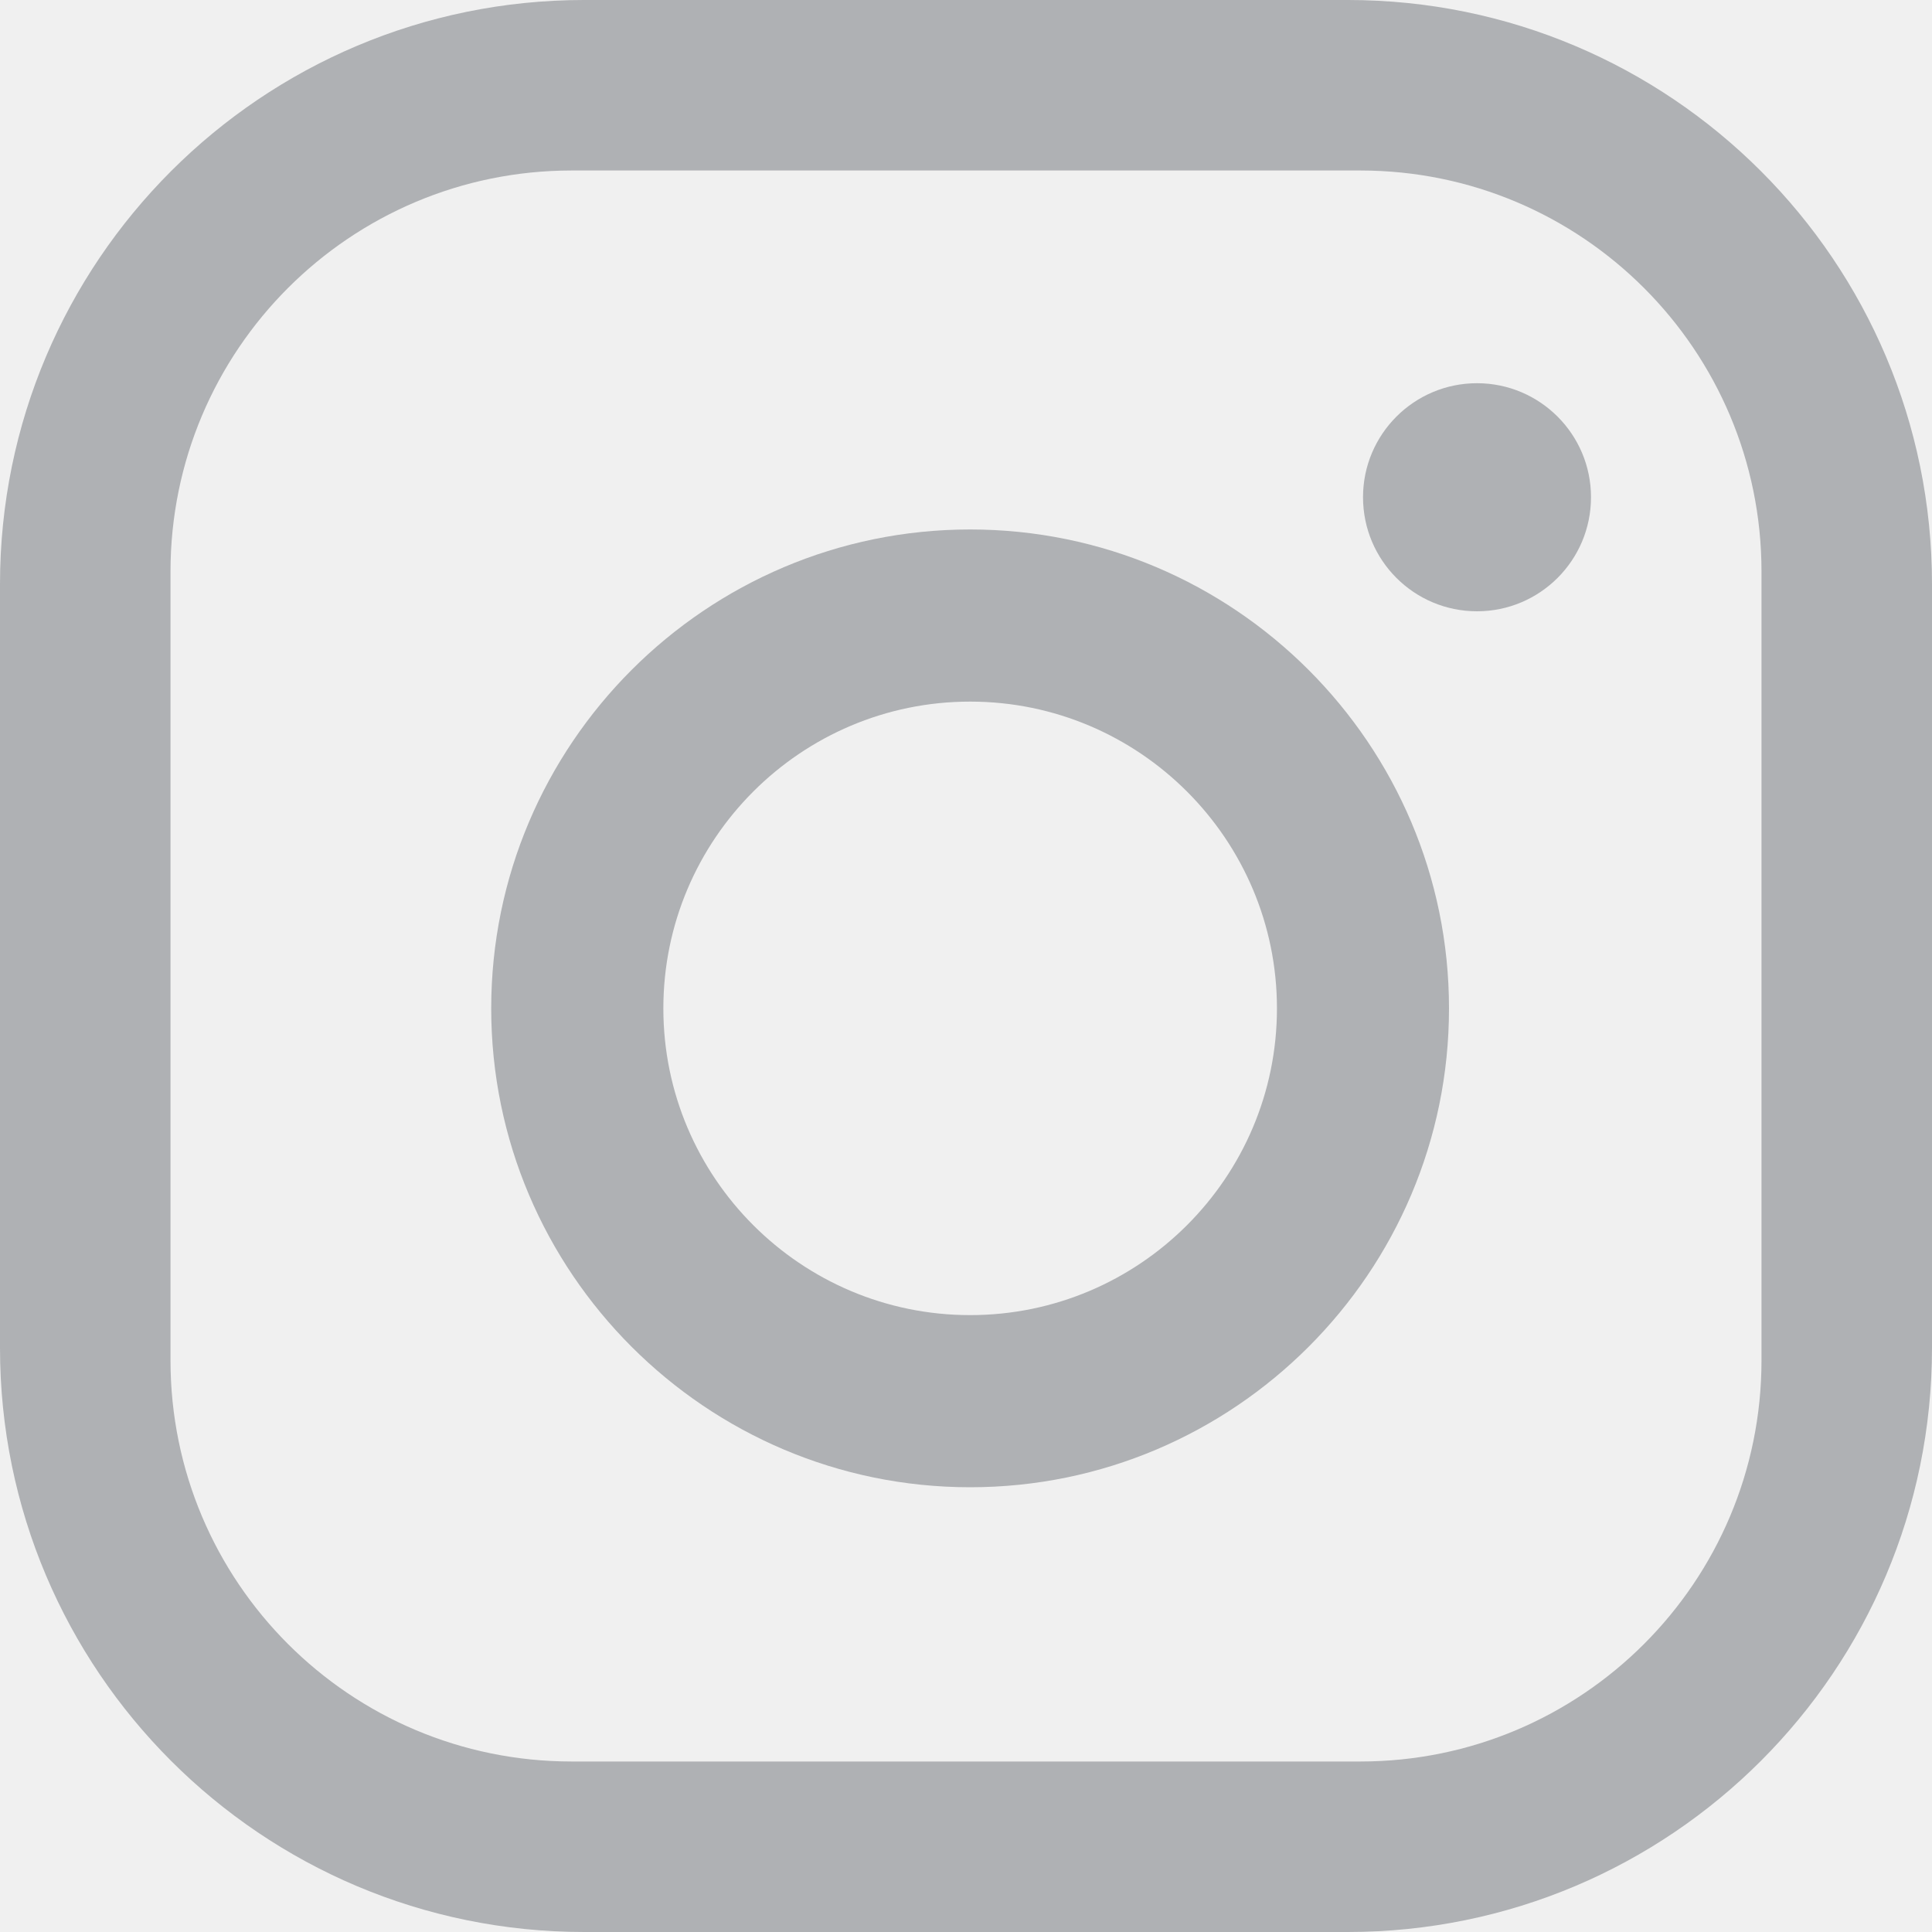
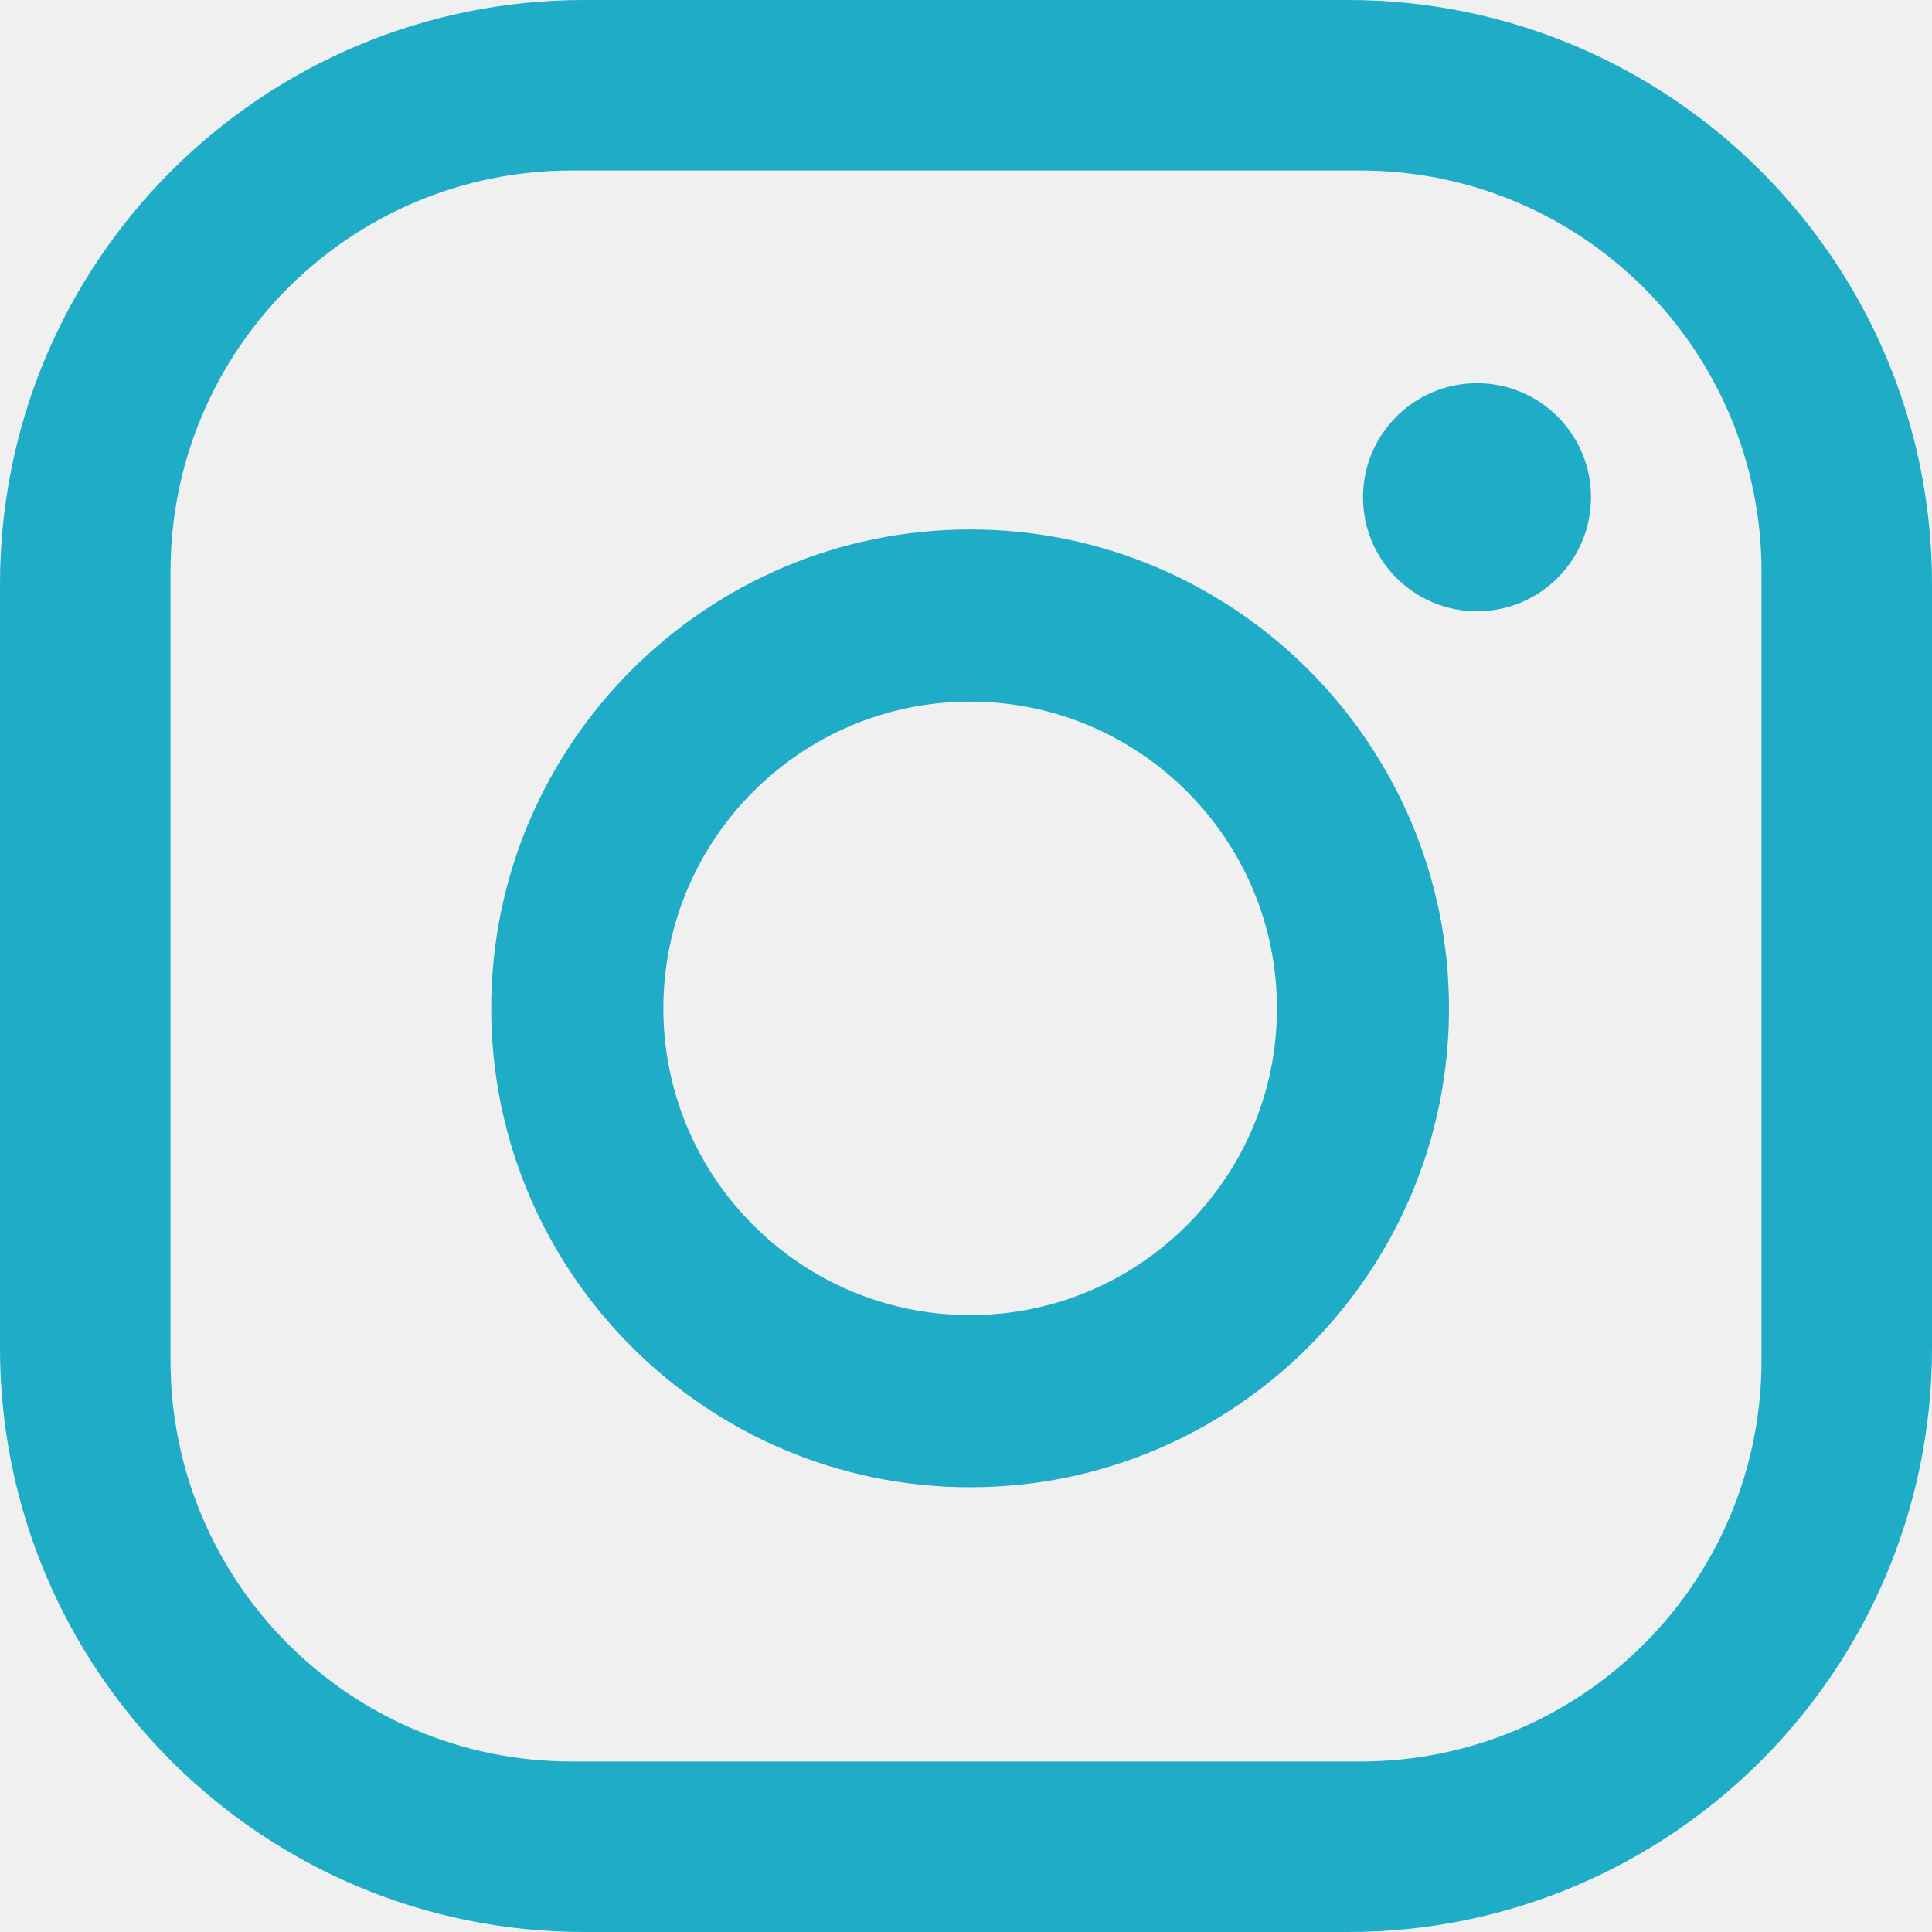
<svg xmlns="http://www.w3.org/2000/svg" xmlns:xlink="http://www.w3.org/1999/xlink" width="20px" height="20px" viewBox="0 0 20 20" version="1.1">
  <defs>
    <polygon id="path-1" points="0 0 20 0 20 20 0 20" />
  </defs>
  <g id="Page-1" stroke="none" stroke-width="1" fill="none" fill-rule="evenodd">
    <g id="Mobile" transform="translate(-84, -4857)">
      <g id="Group-8" transform="translate(84, 4857)">
-         <path d="M15.29,3.967 C14.638,3.967 14.11,4.496 14.11,5.147 C14.11,5.8 14.638,6.328 15.29,6.328 C15.941,6.328 16.47,5.8 16.47,5.147 C16.47,4.496 15.941,3.967 15.29,3.967" id="Fill-1" fill="#AFB1B4" />
-         <path d="M10.043,13.614 C8.291,13.614 6.867,12.19 6.867,10.439 C6.867,8.687 8.291,7.263 10.043,7.263 C11.794,7.263 13.219,8.687 13.219,10.439 C13.219,12.19 11.794,13.614 10.043,13.614 M10.043,5.481 C7.309,5.481 5.085,7.705 5.085,10.439 C5.085,13.172 7.309,15.396 10.043,15.396 C12.776,15.396 15,13.172 15,10.439 C15,7.705 12.776,5.481 10.043,5.481" id="Fill-3" fill="#AFB1B4" />
+         <path d="M15.29,3.967 C14.638,3.967 14.11,4.496 14.11,5.147 C14.11,5.8 14.638,6.328 15.29,6.328 C15.941,6.328 16.47,5.8 16.47,5.147 C16.47,4.496 15.941,3.967 15.29,3.967" id="Fill-1" fill="#1eacc7" />
+         <path d="M10.043,13.614 C8.291,13.614 6.867,12.19 6.867,10.439 C6.867,8.687 8.291,7.263 10.043,7.263 C11.794,7.263 13.219,8.687 13.219,10.439 C13.219,12.19 11.794,13.614 10.043,13.614 M10.043,5.481 C7.309,5.481 5.085,7.705 5.085,10.439 C5.085,13.172 7.309,15.396 10.043,15.396 C12.776,15.396 15,13.172 15,10.439 C15,7.705 12.776,5.481 10.043,5.481" id="Fill-3" fill="#1eacc7" />
        <g id="Group-7">
          <mask id="mask-2" fill="white">
            <use xlink:href="#path-1" />
          </mask>
          <g id="Clip-6" />
-           <path d="M18.235,14.082 C18.235,16.376 16.376,18.235 14.082,18.235 L5.918,18.235 C3.624,18.235 1.765,16.376 1.765,14.082 L1.765,5.918 C1.765,3.624 3.624,1.765 5.918,1.765 L14.082,1.765 C16.376,1.765 18.235,3.624 18.235,5.918 L18.235,14.082 Z M13.952,-5.88235294e-05 L6.048,-5.88235294e-05 C2.708,-5.88235294e-05 0,2.707 0,6.047 L0,13.953 C0,17.293 2.708,20 6.048,20 L13.952,20 C17.292,20 20,17.293 20,13.953 L20,6.047 C20,2.707 17.292,-5.88235294e-05 13.952,-5.88235294e-05 L13.952,-5.88235294e-05 Z" id="Fill-5" fill="#AFB1B4" mask="url(#mask-2)" />
+           <path d="M18.235,14.082 C18.235,16.376 16.376,18.235 14.082,18.235 L5.918,18.235 C3.624,18.235 1.765,16.376 1.765,14.082 L1.765,5.918 C1.765,3.624 3.624,1.765 5.918,1.765 L14.082,1.765 C16.376,1.765 18.235,3.624 18.235,5.918 L18.235,14.082 Z M13.952,-5.88235294e-05 L6.048,-5.88235294e-05 C2.708,-5.88235294e-05 0,2.707 0,6.047 L0,13.953 C0,17.293 2.708,20 6.048,20 L13.952,20 C17.292,20 20,17.293 20,13.953 L20,6.047 C20,2.707 17.292,-5.88235294e-05 13.952,-5.88235294e-05 L13.952,-5.88235294e-05 Z" id="Fill-5" fill="#1eacc7" mask="url(#mask-2)" />
        </g>
      </g>
    </g>
  </g>
</svg>
